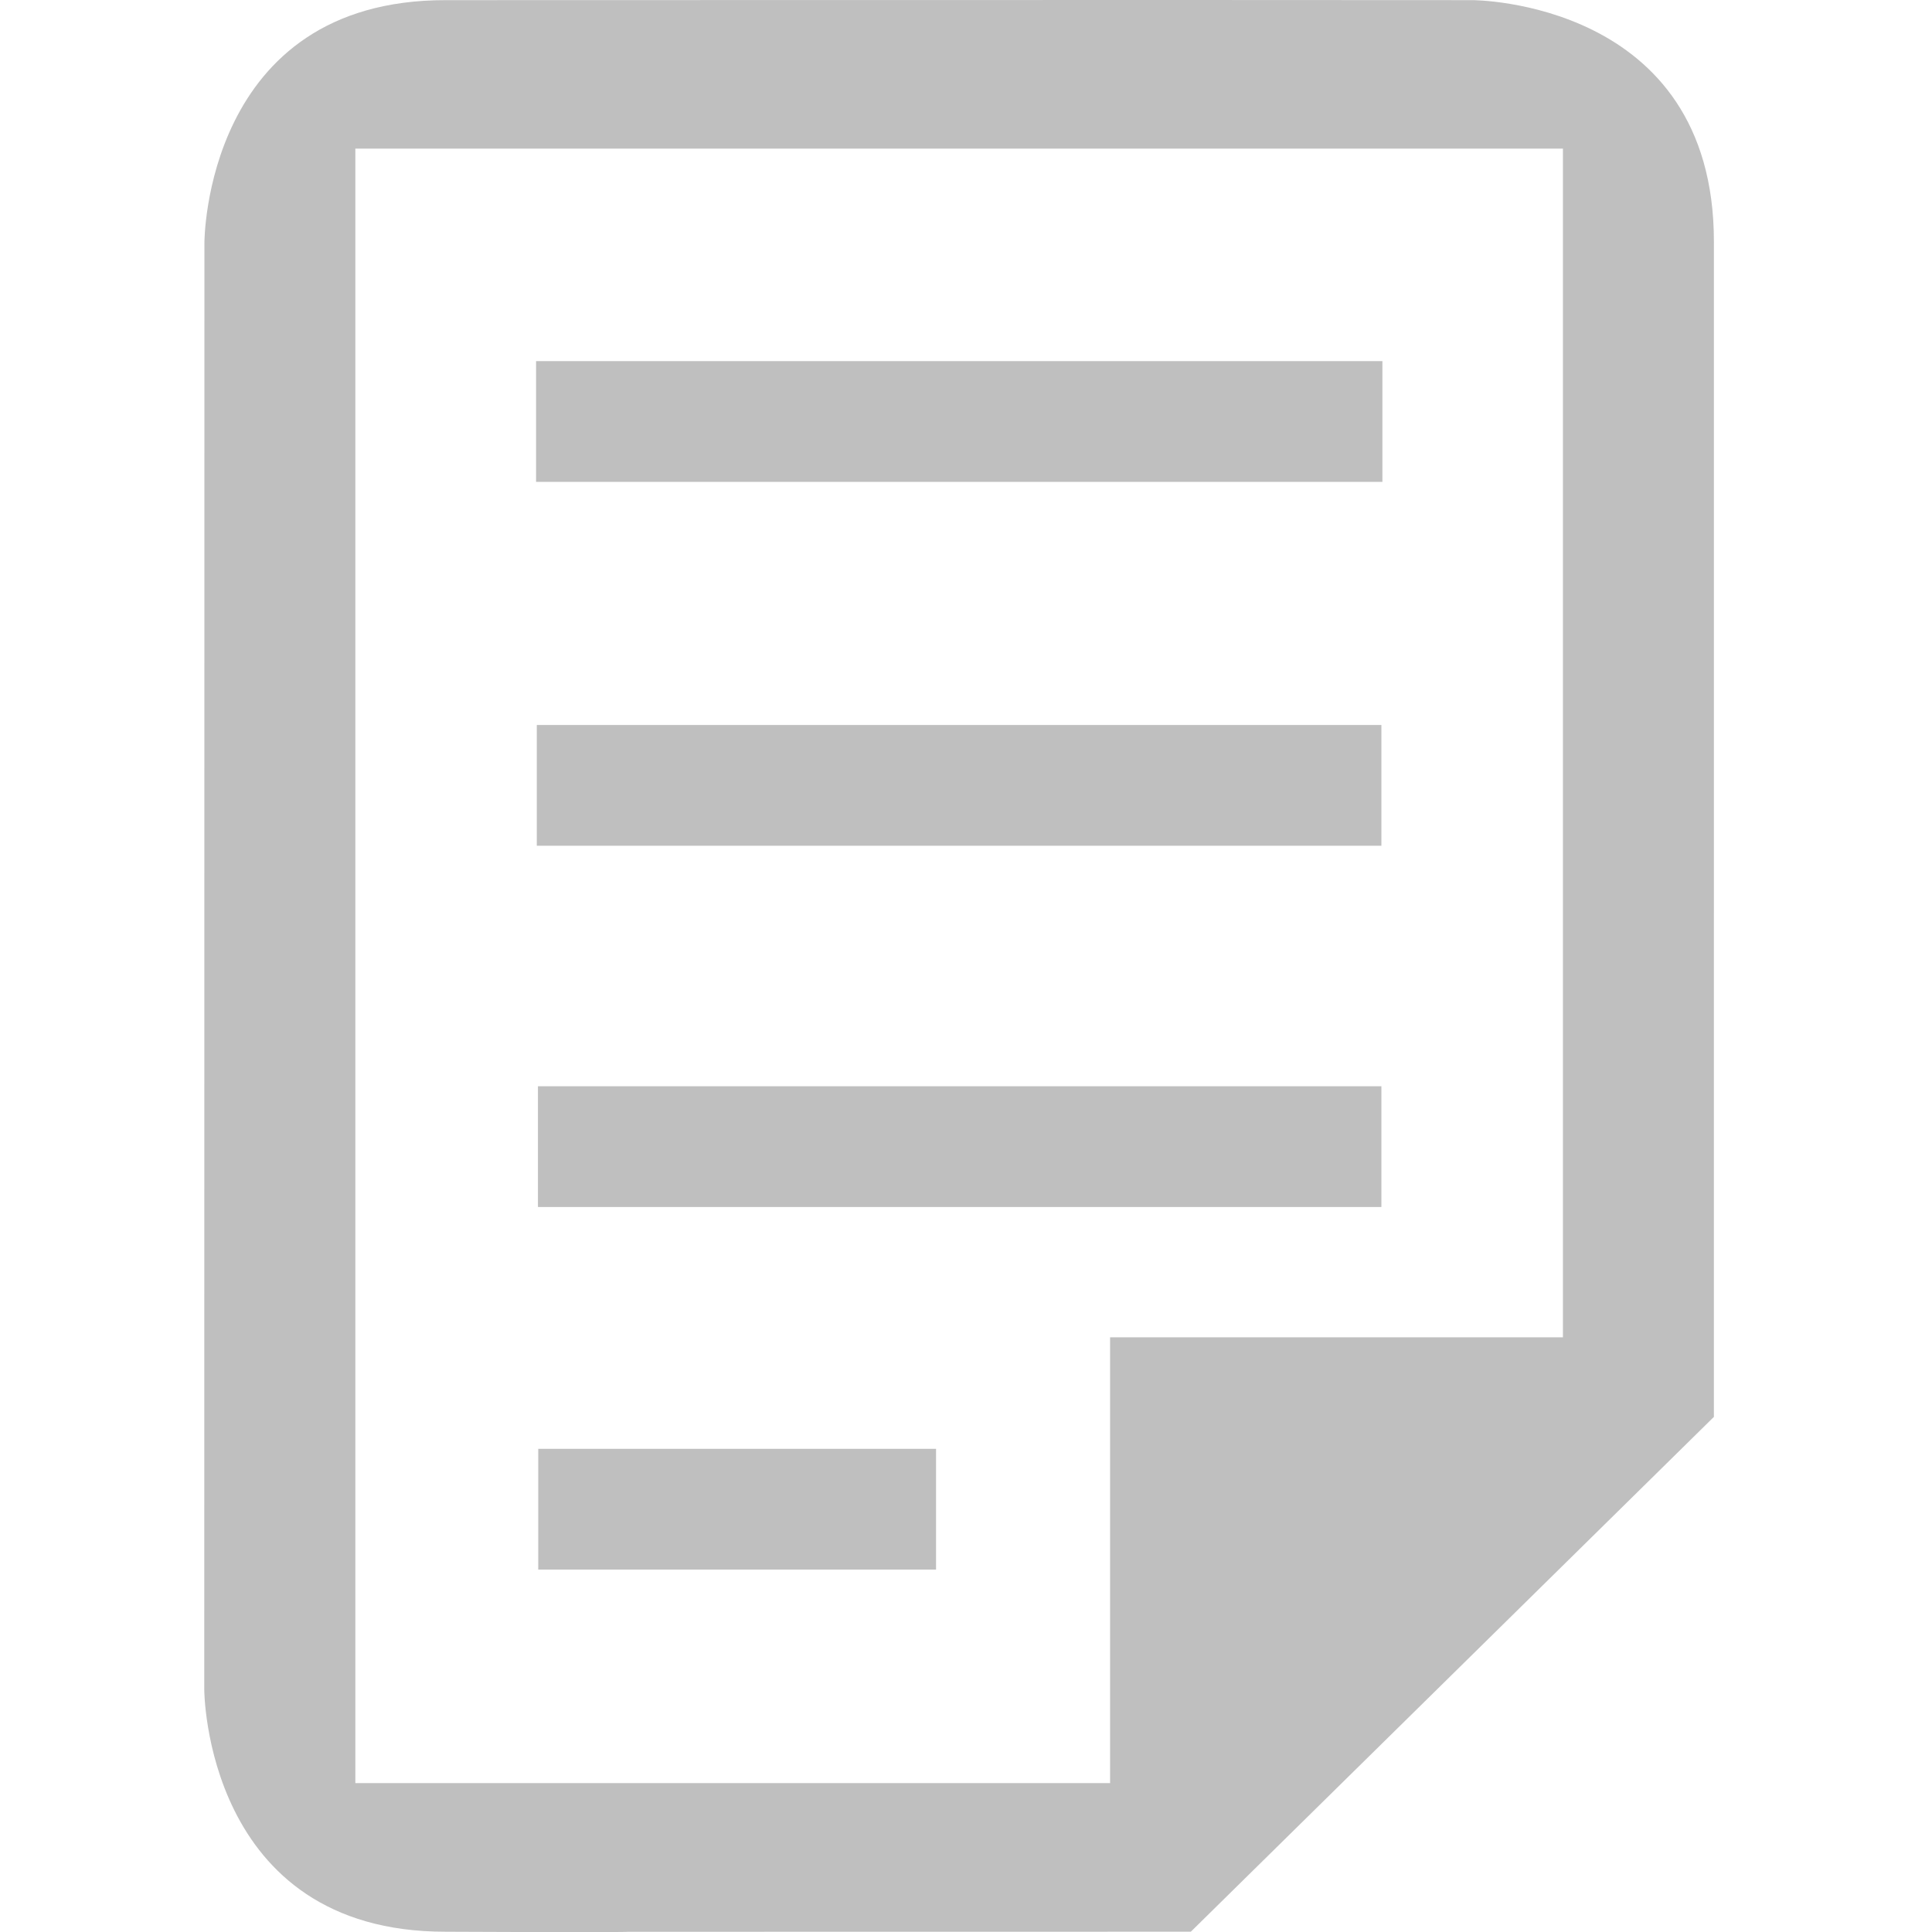
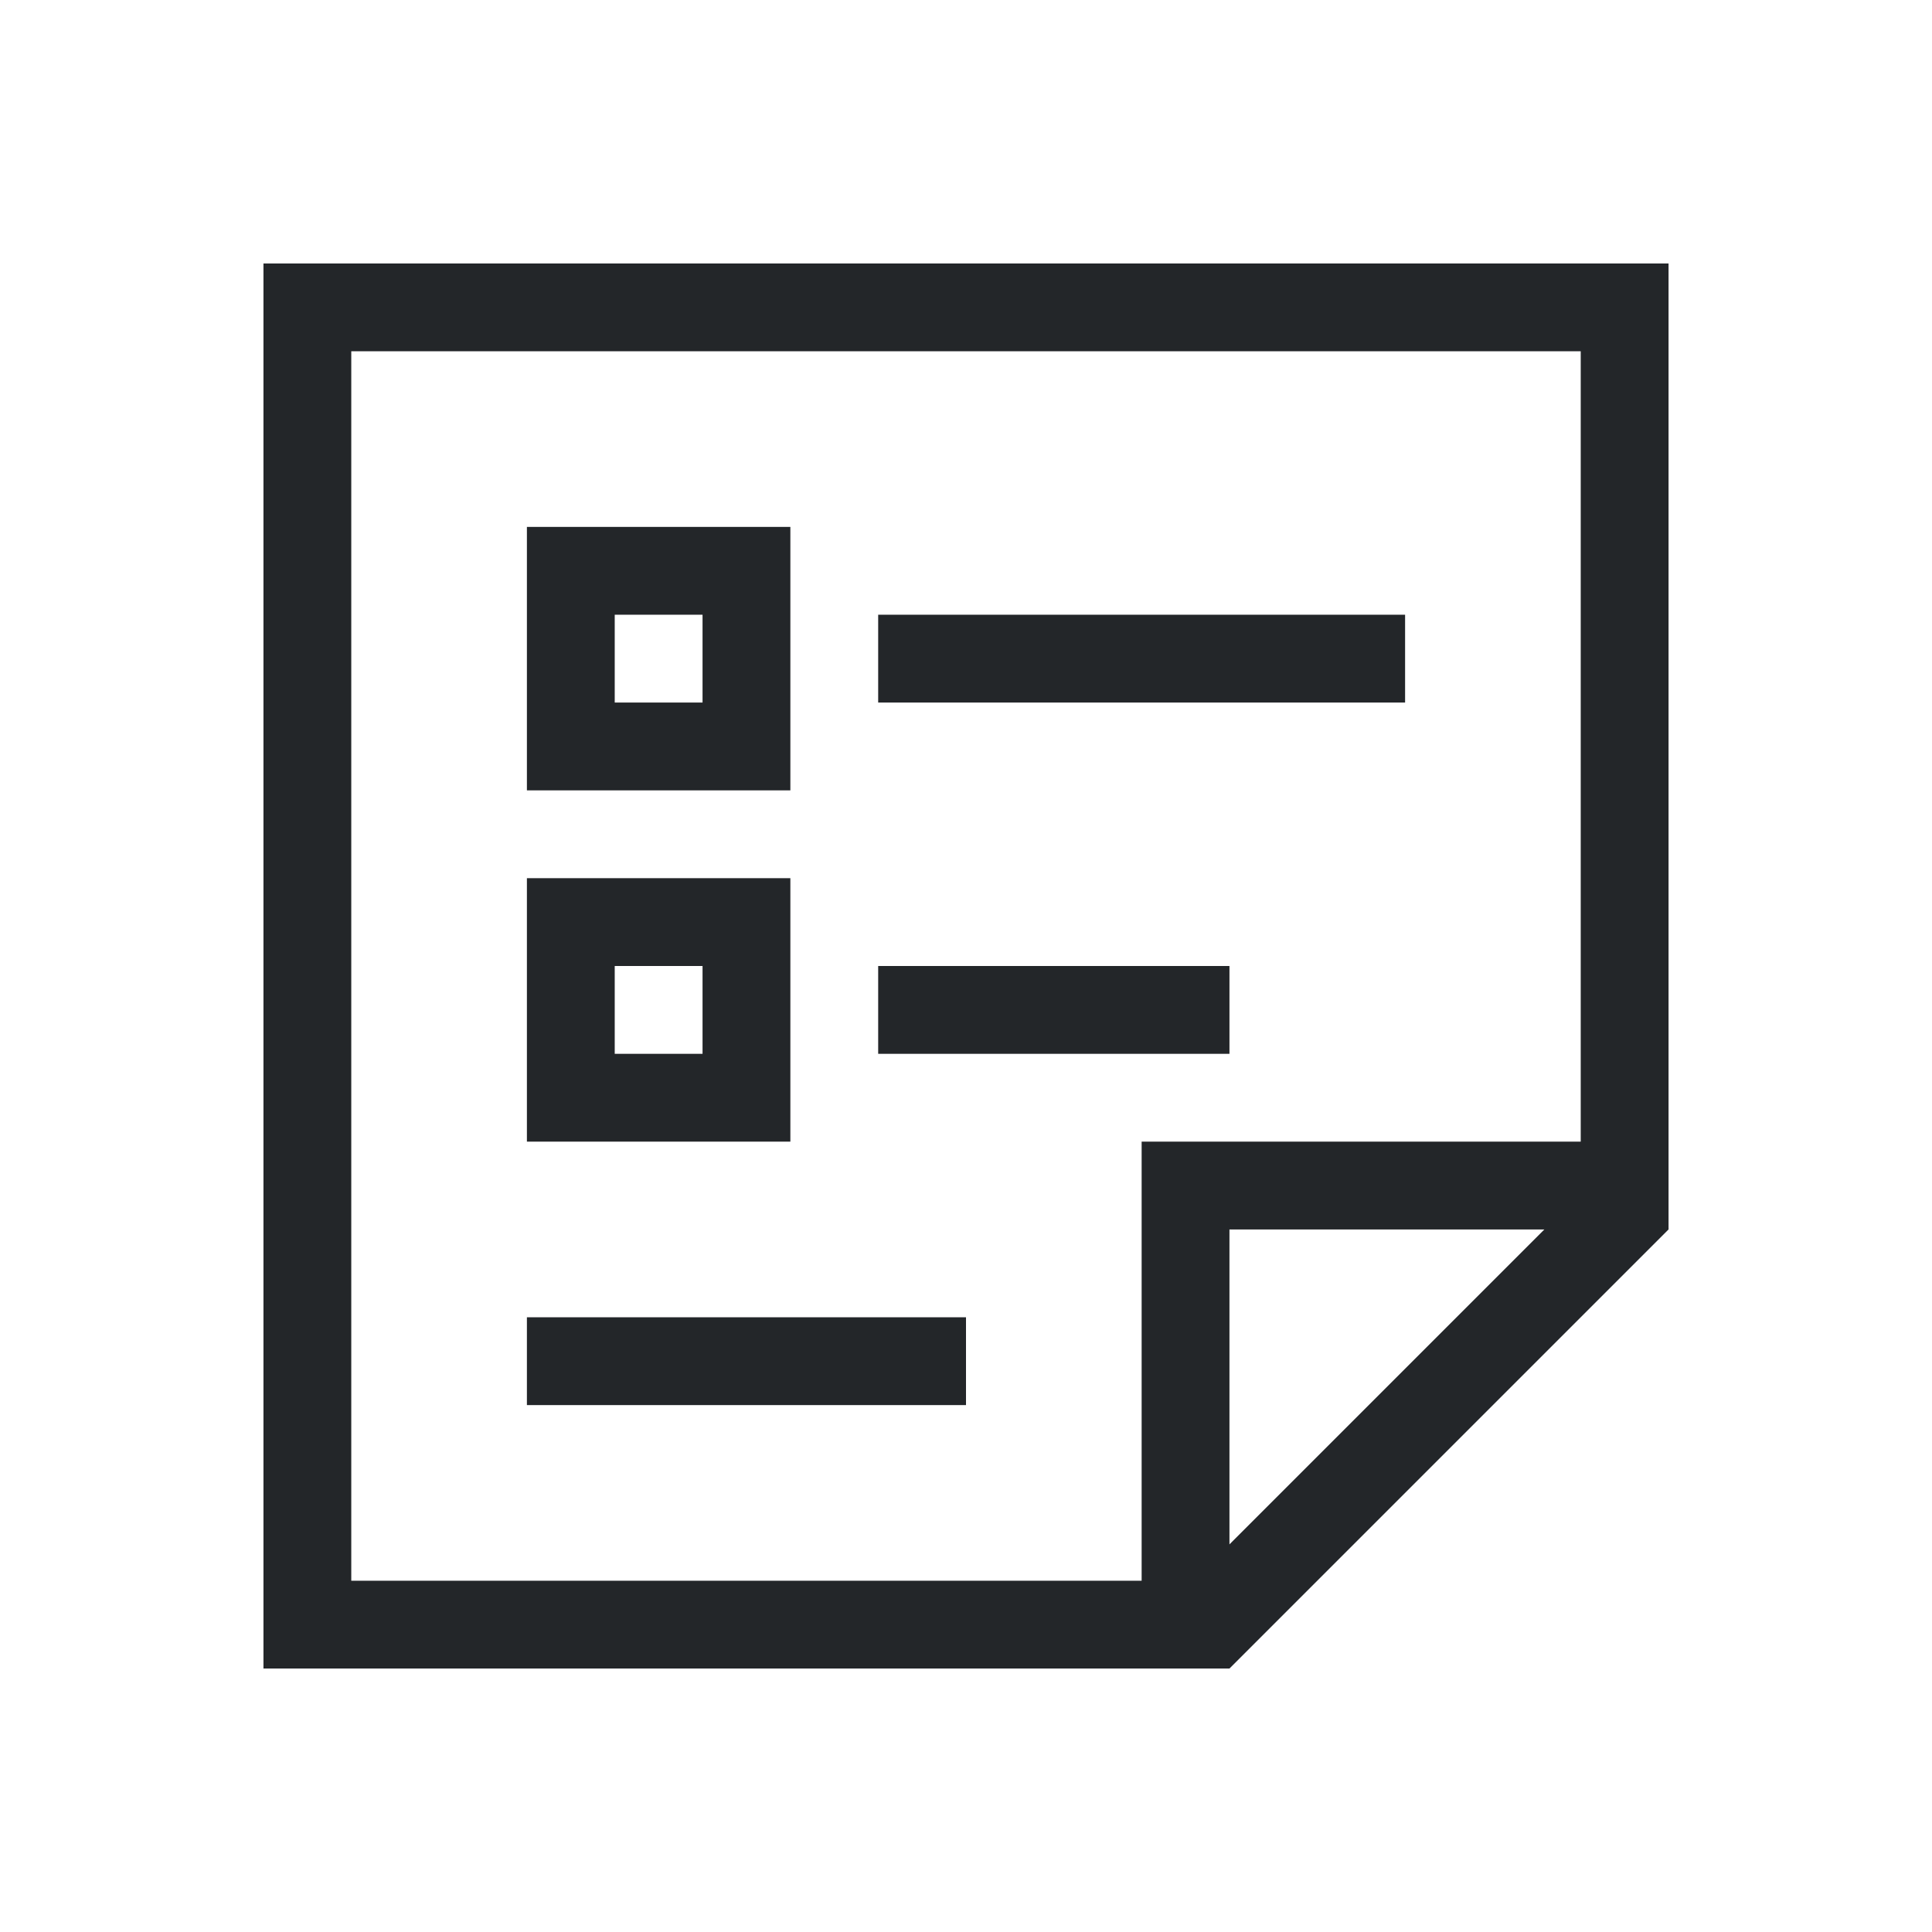
- <svg xmlns="http://www.w3.org/2000/svg" viewBox="0 0 16 16" version="1.1" id="svg37" width="16" height="16">
-   <defs id="defs7">
-     <linearGradient id="linearGradient3764" x1="1" x2="47" gradientUnits="userSpaceOnUse" gradientTransform="rotate(-90,24,24)">
-       <stop style="stop-color:#333;stop-opacity:1" id="stop2" />
-       <stop offset="1" style="stop-color:#3d3d3d;stop-opacity:1" id="stop4" />
-     </linearGradient>
-   </defs>
-   <g id="g35" transform="matrix(1.196262,0,0,-1.196262,-13.47566,44.26168)" style="fill:#4d4d4d">
-     <path d="m 12.68,35.321 c 0,0 -0.001,1.681 1.672,1.678 0,0 5.526,0.002 7.106,3.5e-5 0,0 1.672,0.001 1.672,-1.672 -3.98e-4,-3.129 -1.47e-4,-8.136 -1.47e-4,-8.136 l -3.621,-3.564 -3.898,-5.88e-4 c 0,0 0.007,-0.006 -1.26,3.92e-4 -1.67,-0.002 -1.672,1.677 -1.672,1.677 m 1.046,-0.648 h 1.045 4.18 v 3.086 h 3.135 v 8.229 h -3.135 -4.18 -1.045 z" style="opacity:1;fill:#bfbfbf;fill-opacity:1;stroke:none;stroke-width:1.037" id="path31" />
-     <path d="m 19.225,23.628 v 1 2.999 h 3 1 v -0.535 l -3.465,-3.464 z" style="opacity:1;fill:#4d4d4d;fill-opacity:0;stroke:none;stroke-width:1" id="path33" />
-     <rect width="5.859" height="0.836" x="14.976" y="-34.5" style="fill:#bfbfbf;fill-opacity:1;stroke:none;stroke-width:0.782" id="rect14" transform="scale(1,-1)" />
-     <rect width="5.847" height="0.836" x="14.981" y="-31.981" style="fill:#bfbfbf;fill-opacity:1;stroke:none;stroke-width:0.782" id="rect14-3" transform="scale(1,-1)" />
-     <rect width="5.839" height="0.836" x="14.989" y="-29.48" style="fill:#bfbfbf;fill-opacity:1;stroke:none;stroke-width:0.781" id="rect14-6" transform="scale(1,-1)" />
-     <rect width="2.754" height="0.836" x="14.991" y="-26.97" style="fill:#bfbfbf;fill-opacity:1;stroke:none;stroke-width:0.536" id="rect14-3-5" transform="scale(1,-1)" />
-   </g>
+ <svg xmlns="http://www.w3.org/2000/svg" viewBox="0 0 22 22">
+   <style type="text/css" id="current-color-scheme">.ColorScheme-Text { color:#232629; }</style>
+   <path class="ColorScheme-Text" fill="currentColor" fill-rule="evenodd" d="M3 3h16v11l-5 5H3zm1 1v14h9v-5h5V4zm10 10v3.586L17.586 14z" />
+   <path class="ColorScheme-Text" fill="currentColor" d="M6 6h3v3H6zm1 1v1h1V7zM6 10h3v3H6zm1 1v1h1v-1zM10 7h6v1h-6zM10 11h4v1h-4zM6 15h5v1H6z" />
</svg>
